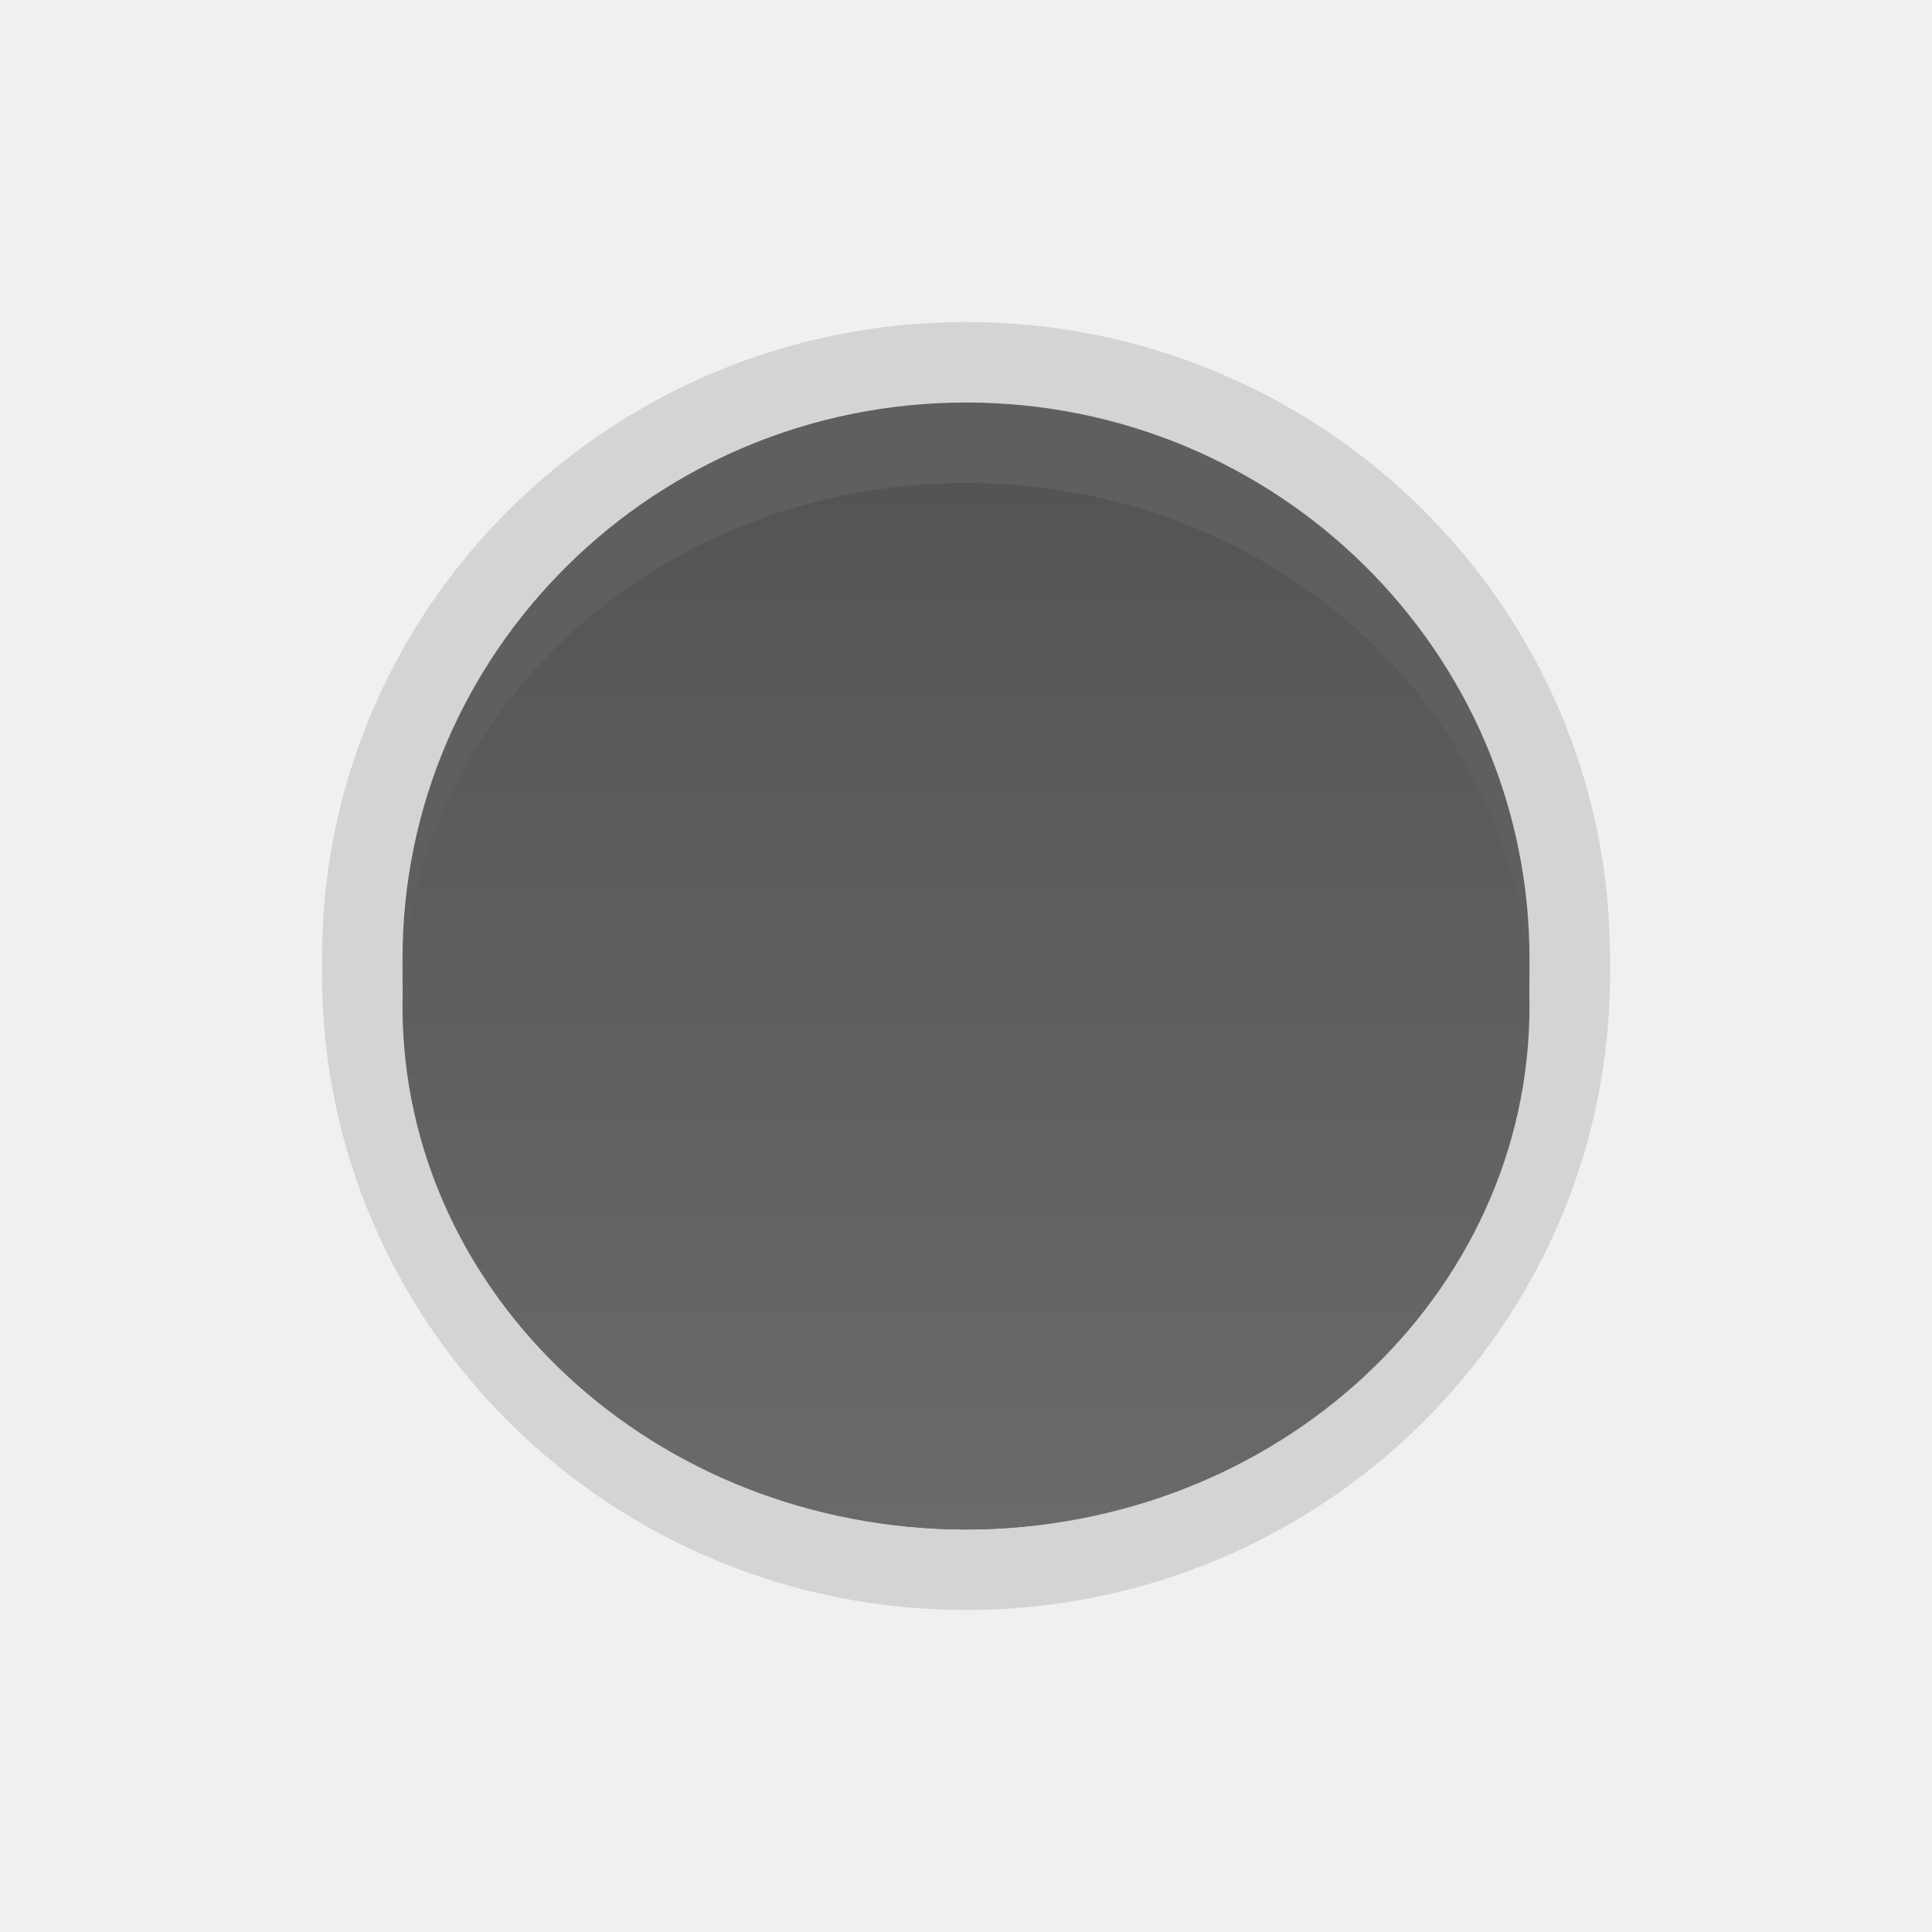
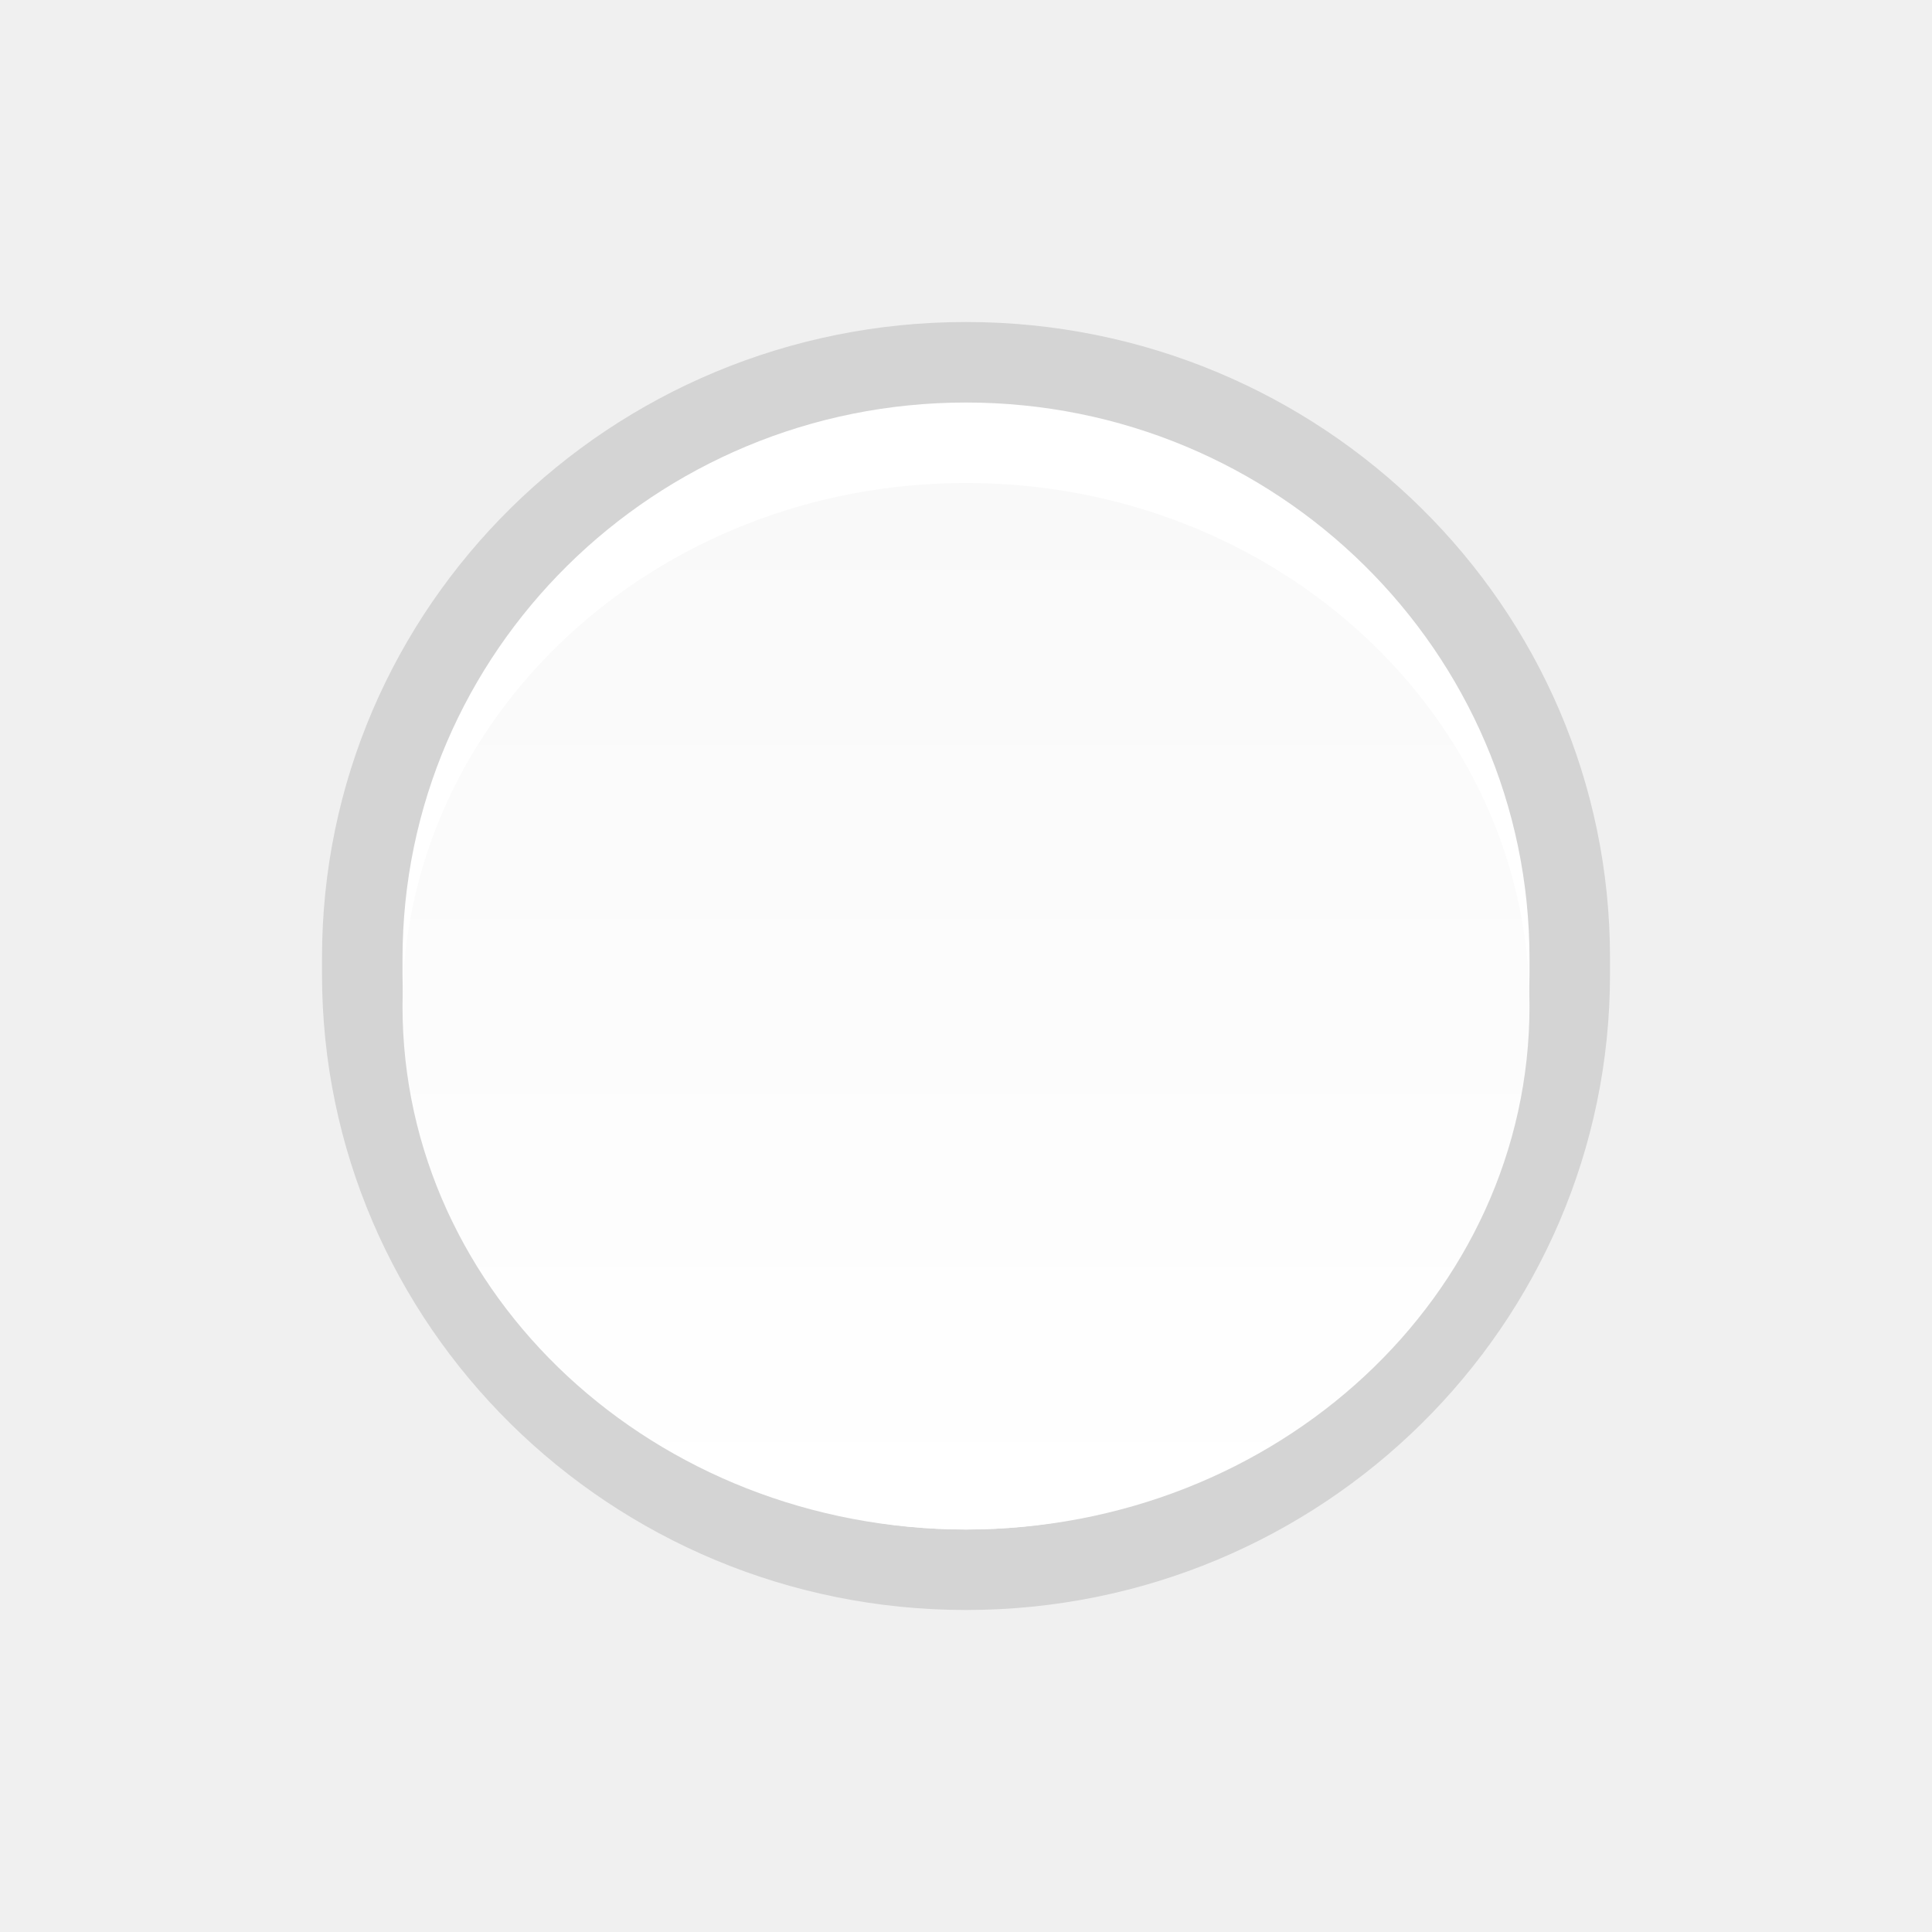
- <svg xmlns="http://www.w3.org/2000/svg" xmlns:ns2="http://www.openswatchbook.org/uri/2009/osb" xmlns:xlink="http://www.w3.org/1999/xlink" width="24" height="24" viewBox="0 0 24 24" version="1.1" id="svg4">
+ <svg xmlns="http://www.w3.org/2000/svg" xmlns:ns1="http://www.openswatchbook.org/uri/2009/osb" xmlns:xlink="http://www.w3.org/1999/xlink" width="24" height="24" viewBox="0 0 24 24" version="1.1" id="svg4">
  <defs id="defs8">
-     <linearGradient xlink:href="#unchecked_highlight" id="linearGradient1661" x1="51.611" y1="141.022" x2="80.996" y2="141.022" gradientUnits="userSpaceOnUse" />
-     <linearGradient id="unchecked_highlight" ns2:paint="solid">
+     <linearGradient id="unchecked_highlight" ns1:paint="solid">
      <stop style="stop-color:#5f5f5f;stop-opacity:1;" offset="0" id="stop1645" />
    </linearGradient>
    <linearGradient xlink:href="#dark_unchecked_bg" id="linearGradient1684" gradientUnits="userSpaceOnUse" x1="66.303" y1="155.482" x2="66.303" y2="126.563" gradientTransform="matrix(1,0,0,0.9285718,0,11.10577)" />
-     <linearGradient id="dark_unchecked_bg" ns2:paint="gradient">
-       <stop id="stop1615" offset="0" style="stop-color:#6a6a6a;stop-opacity:1" />
-       <stop id="stop1617" offset="1" style="stop-color:#545454;stop-opacity:1" />
+     <linearGradient id="dark_unchecked_bg" ns1:paint="gradient">
+       <stop id="stop1615" offset="0" style="stop-color:#ffffff;stop-opacity:1" />
+       <stop id="stop1617" offset="1" style="stop-color:#f9f9f9;stop-opacity:1" />
    </linearGradient>
  </defs>
  <g transform="translate(-92.99574,3.637812)" style="display:inline;opacity:1" id="radio-unchecked-dark">
    <g id="g10964-4-5">
      <g style="display:inline" id="radio-unchecked2-6-5" transform="matrix(0.9361725,0,0,0.93566,-96.78315,-244.7608)">
        <rect style="color:#000000;display:inline;overflow:visible;visibility:visible;fill:none;stroke:none;stroke-width:2;marker:none;enable-background:accumulate" id="rect14348-4-3-9" width="17.091" height="17.1" x="206.991" y="261.979" />
        <g id="g7025-3-9">
          <g style="display:inline" id="g5489-2-9-3-8-0" transform="matrix(0.5089163,0,0,0.5173982,181.7932,197.5643)">
            <g id="g5428-8-1-7-83-7">
              <rect rx="16.791" y="124.497" x="49.512" height="33.05" width="33.583" id="rect1938" style="color:#000000;display:inline;overflow:visible;visibility:visible;opacity:0.12;fill:#000000;fill-opacity:1;fill-rule:nonzero;stroke:none;stroke-width:2.563;stroke-linecap:butt;stroke-linejoin:round;stroke-miterlimit:4;stroke-dasharray:none;stroke-dashoffset:0;stroke-opacity:1;marker:none;enable-background:accumulate" ry="16.314" />
-               <rect ry="14.274" style="color:#000000;display:inline;overflow:visible;visibility:visible;fill:url(#linearGradient1661);fill-opacity:1;fill-rule:nonzero;stroke:none;stroke-width:2.242;stroke-linecap:butt;stroke-linejoin:round;stroke-miterlimit:4;stroke-dasharray:none;stroke-dashoffset:0;stroke-opacity:1;marker:none;enable-background:accumulate" id="rect5147-9-1-7-7-61" width="29.385" height="28.919" x="51.611" y="126.563" rx="14.693" />
+               <rect ry="14.274" style="color:#000000;display:inline;overflow:visible;visibility:visible;fill:#ffffff;fill-opacity:1;fill-rule:nonzero;stroke:none;stroke-width:2.242;stroke-linecap:butt;stroke-linejoin:round;stroke-miterlimit:4;stroke-dasharray:none;stroke-dashoffset:0;stroke-opacity:1;marker:none;enable-background:accumulate" id="rect5147-9-1-7-7-61" width="29.385" height="28.919" x="51.611" y="126.563" rx="14.693" />
              <rect rx="14.693" y="128.628" x="51.611" height="26.853" width="29.385" id="rect1670" style="color:#000000;display:inline;overflow:visible;visibility:visible;fill:url(#linearGradient1684);fill-opacity:1;fill-rule:nonzero;stroke:none;stroke-width:2.161;stroke-linecap:butt;stroke-linejoin:round;stroke-miterlimit:4;stroke-dasharray:none;stroke-dashoffset:0;stroke-opacity:1;marker:none;enable-background:accumulate" ry="13.427" />
            </g>
          </g>
        </g>
      </g>
    </g>
  </g>
</svg>
